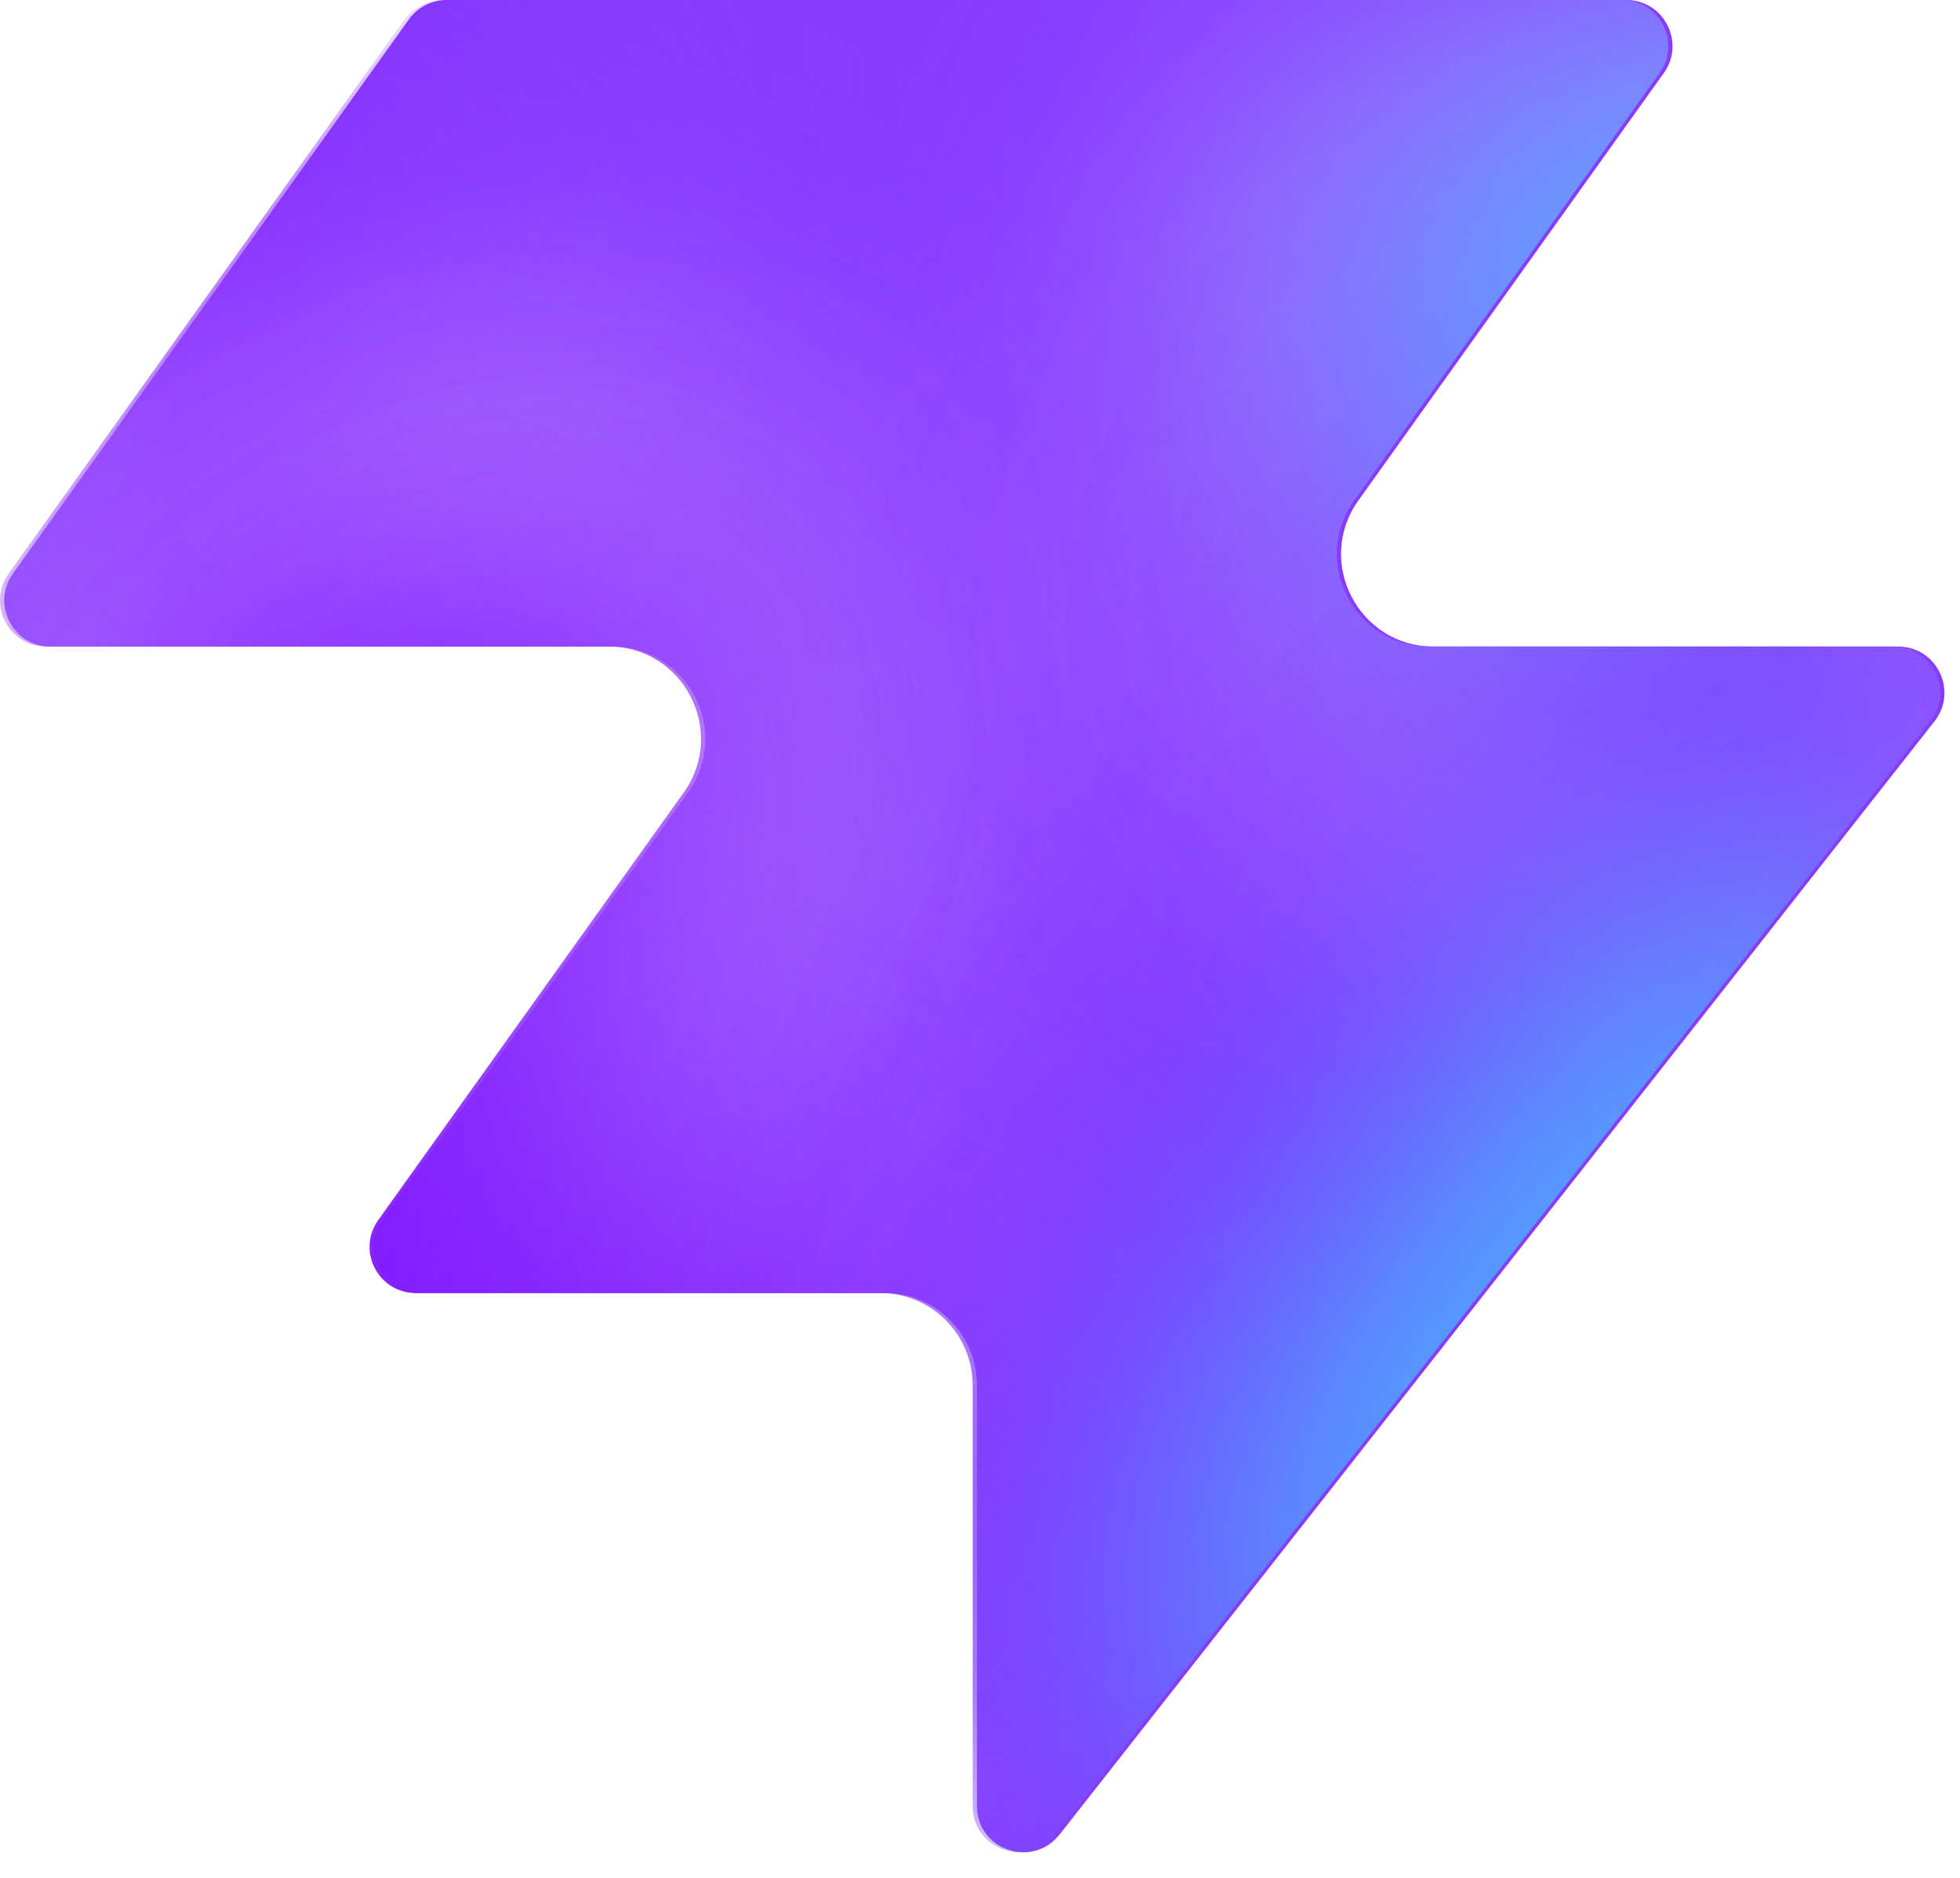
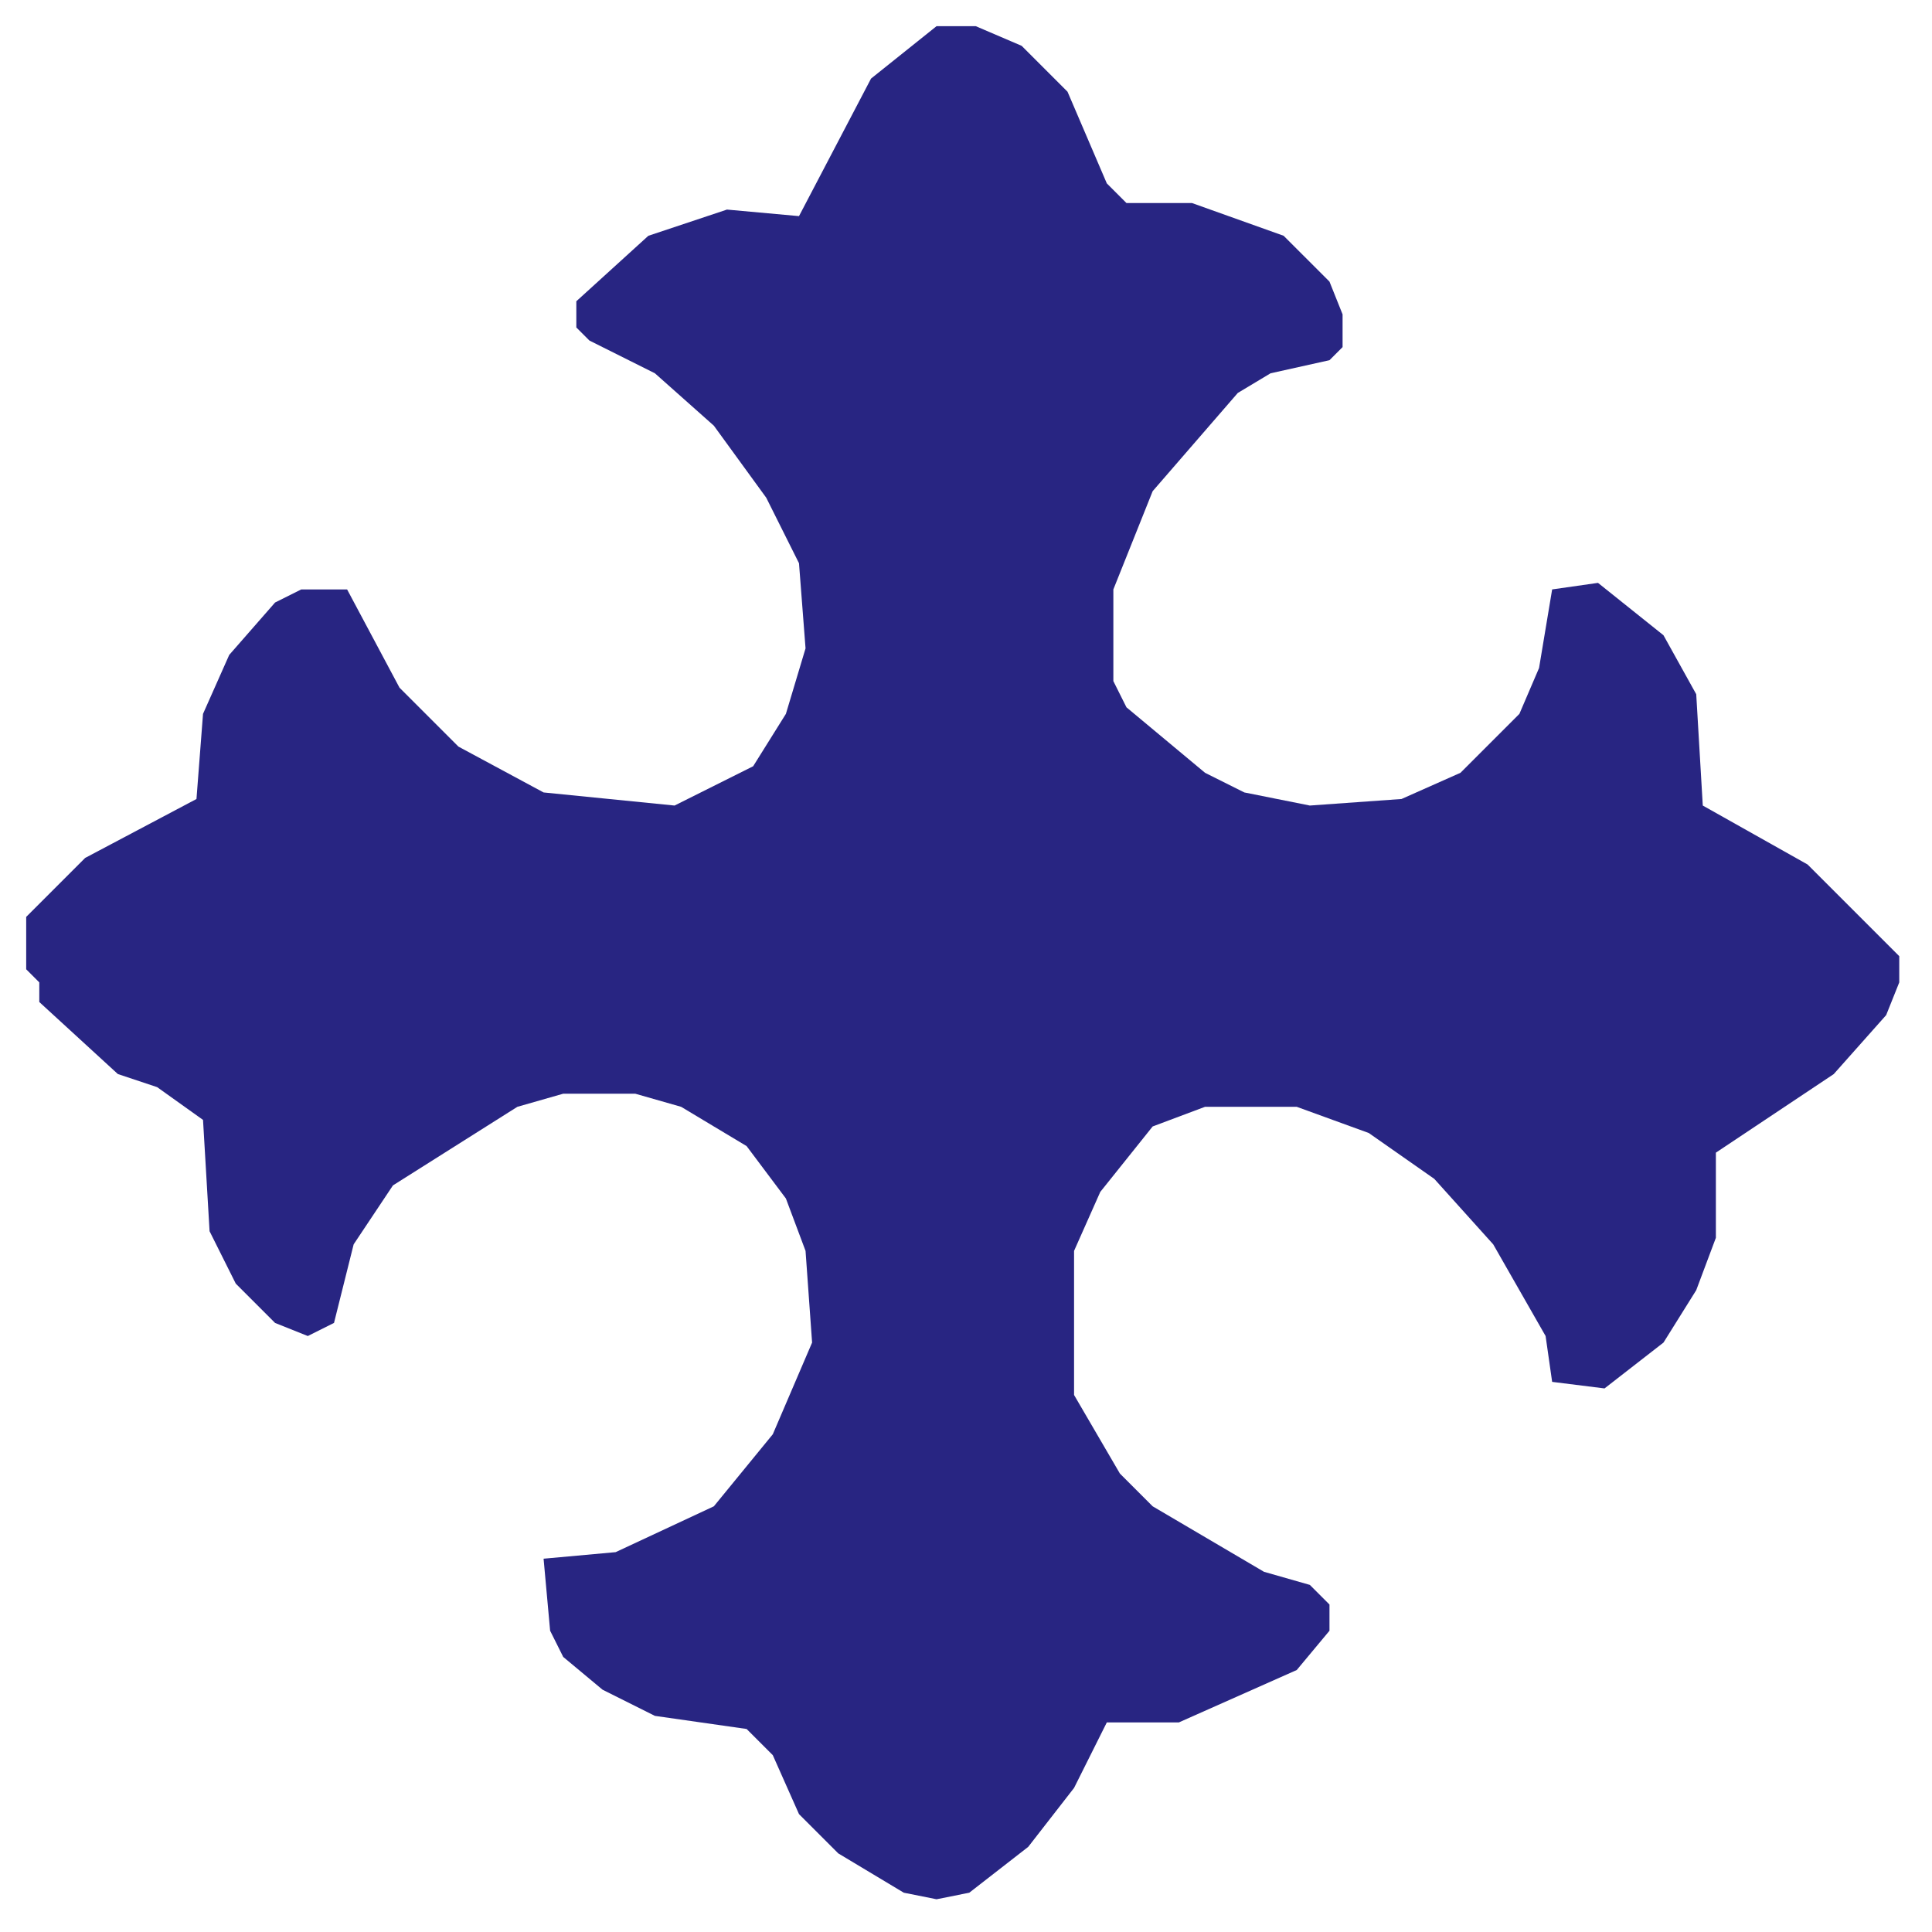
- <svg xmlns="http://www.w3.org/2000/svg" width="48" height="46" fill="none" viewBox="0 0 48 46">
-   <path fill="#863bff" d="M25.946 44.938c-.664.845-2.021.375-2.021-.698V33.937a2.26 2.26 0 0 0-2.262-2.262H10.287c-.92 0-1.456-1.04-.92-1.788l7.48-10.471c1.07-1.497 0-3.578-1.842-3.578H1.237c-.92 0-1.456-1.04-.92-1.788L10.013.474c.214-.297.556-.474.92-.474h28.894c.92 0 1.456 1.04.92 1.788l-7.48 10.471c-1.07 1.498 0 3.579 1.842 3.579h11.377c.943 0 1.473 1.088.89 1.83L25.947 44.94z" style="fill:#863bff;fill:color(display-p3 .525 .23 1);fill-opacity:1" />
-   <mask id="a" width="48" height="46" x="0" y="0" maskUnits="userSpaceOnUse" style="mask-type:alpha">
-     <path fill="#000" d="M25.842 44.938c-.664.844-2.021.375-2.021-.698V33.937a2.26 2.26 0 0 0-2.262-2.262H10.183c-.92 0-1.456-1.04-.92-1.788l7.48-10.471c1.07-1.498 0-3.579-1.842-3.579H1.133c-.92 0-1.456-1.04-.92-1.787L9.91.473c.214-.297.556-.474.92-.474h28.894c.92 0 1.456 1.04.92 1.788l-7.48 10.471c-1.07 1.498 0 3.578 1.842 3.578h11.377c.943 0 1.473 1.088.89 1.832L25.843 44.94z" style="fill:#000;fill-opacity:1" />
-   </mask>
-   <g mask="url(#a)">
-     <g filter="url(#b)">
-       <ellipse cx="5.508" cy="14.704" fill="#ede6ff" rx="5.508" ry="14.704" style="fill:#ede6ff;fill:color(display-p3 .927 .903 1);fill-opacity:1" transform="matrix(.00324 1 1 -.00324 -4.47 31.516)" />
-     </g>
-     <g filter="url(#c)">
-       <ellipse cx="10.399" cy="29.851" fill="#ede6ff" rx="10.399" ry="29.851" style="fill:#ede6ff;fill:color(display-p3 .927 .903 1);fill-opacity:1" transform="matrix(.00324 1 1 -.00324 -39.328 7.883)" />
-     </g>
-     <g filter="url(#d)">
-       <ellipse cx="5.508" cy="30.487" fill="#7e14ff" rx="5.508" ry="30.487" style="fill:#7e14ff;fill:color(display-p3 .492 .077 1);fill-opacity:1" transform="rotate(89.814 -25.913 -14.639)scale(1 -1)" />
-     </g>
-     <g filter="url(#e)">
-       <ellipse cx="5.508" cy="30.599" fill="#7e14ff" rx="5.508" ry="30.599" style="fill:#7e14ff;fill:color(display-p3 .492 .077 1);fill-opacity:1" transform="rotate(89.814 -32.644 -3.334)scale(1 -1)" />
-     </g>
-     <g filter="url(#f)">
-       <ellipse cx="5.508" cy="30.599" fill="#7e14ff" rx="5.508" ry="30.599" style="fill:#7e14ff;fill:color(display-p3 .492 .077 1);fill-opacity:1" transform="matrix(.00324 1 1 -.00324 -34.34 30.47)" />
-     </g>
-     <g filter="url(#g)">
-       <ellipse cx="14.072" cy="22.078" fill="#ede6ff" rx="14.072" ry="22.078" style="fill:#ede6ff;fill:color(display-p3 .927 .903 1);fill-opacity:1" transform="rotate(93.35 24.506 48.493)scale(-1 1)" />
-     </g>
-     <g filter="url(#h)">
-       <ellipse cx="3.47" cy="21.501" fill="#7e14ff" rx="3.47" ry="21.501" style="fill:#7e14ff;fill:color(display-p3 .492 .077 1);fill-opacity:1" transform="rotate(89.009 28.708 47.59)scale(-1 1)" />
-     </g>
-     <g filter="url(#i)">
-       <ellipse cx="3.47" cy="21.501" fill="#7e14ff" rx="3.47" ry="21.501" style="fill:#7e14ff;fill:color(display-p3 .492 .077 1);fill-opacity:1" transform="rotate(89.009 28.708 47.59)scale(-1 1)" />
-     </g>
-     <g filter="url(#j)">
-       <ellipse cx=".387" cy="8.972" fill="#7e14ff" rx="4.407" ry="29.108" style="fill:#7e14ff;fill:color(display-p3 .492 .077 1);fill-opacity:1" transform="rotate(39.51 .387 8.972)" />
-     </g>
-     <g filter="url(#k)">
-       <ellipse cx="47.523" cy="-6.092" fill="#7e14ff" rx="4.407" ry="29.108" style="fill:#7e14ff;fill:color(display-p3 .492 .077 1);fill-opacity:1" transform="rotate(37.892 47.523 -6.092)" />
-     </g>
-     <g filter="url(#l)">
-       <ellipse cx="41.412" cy="6.333" fill="#47bfff" rx="5.971" ry="9.665" style="fill:#47bfff;fill:color(display-p3 .28 .748 1);fill-opacity:1" transform="rotate(37.892 41.412 6.333)" />
-     </g>
-     <g filter="url(#m)">
-       <ellipse cx="-1.879" cy="38.332" fill="#7e14ff" rx="4.407" ry="29.108" style="fill:#7e14ff;fill:color(display-p3 .492 .077 1);fill-opacity:1" transform="rotate(37.892 -1.88 38.332)" />
-     </g>
-     <g filter="url(#n)">
-       <ellipse cx="-1.879" cy="38.332" fill="#7e14ff" rx="4.407" ry="29.108" style="fill:#7e14ff;fill:color(display-p3 .492 .077 1);fill-opacity:1" transform="rotate(37.892 -1.88 38.332)" />
-     </g>
-     <g filter="url(#o)">
-       <ellipse cx="35.651" cy="29.907" fill="#7e14ff" rx="4.407" ry="29.108" style="fill:#7e14ff;fill:color(display-p3 .492 .077 1);fill-opacity:1" transform="rotate(37.892 35.651 29.907)" />
-     </g>
-     <g filter="url(#p)">
-       <ellipse cx="38.418" cy="32.4" fill="#47bfff" rx="5.971" ry="15.297" style="fill:#47bfff;fill:color(display-p3 .28 .748 1);fill-opacity:1" transform="rotate(37.892 38.418 32.4)" />
-     </g>
-   </g>
-   <defs>
-     <filter id="b" width="60.045" height="41.654" x="-19.77" y="16.149" color-interpolation-filters="sRGB" filterUnits="userSpaceOnUse">
-       <feFlood flood-opacity="0" result="BackgroundImageFix" />
-       <feBlend in="SourceGraphic" in2="BackgroundImageFix" result="shape" />
-       <feGaussianBlur result="effect1_foregroundBlur_2002_17158" stdDeviation="7.659" />
-     </filter>
-     <filter id="c" width="90.34" height="51.437" x="-54.613" y="-7.533" color-interpolation-filters="sRGB" filterUnits="userSpaceOnUse">
-       <feFlood flood-opacity="0" result="BackgroundImageFix" />
-       <feBlend in="SourceGraphic" in2="BackgroundImageFix" result="shape" />
-       <feGaussianBlur result="effect1_foregroundBlur_2002_17158" stdDeviation="7.659" />
-     </filter>
-     <filter id="d" width="79.355" height="29.4" x="-49.64" y="2.03" color-interpolation-filters="sRGB" filterUnits="userSpaceOnUse">
-       <feFlood flood-opacity="0" result="BackgroundImageFix" />
-       <feBlend in="SourceGraphic" in2="BackgroundImageFix" result="shape" />
-       <feGaussianBlur result="effect1_foregroundBlur_2002_17158" stdDeviation="4.596" />
-     </filter>
-     <filter id="e" width="79.579" height="29.4" x="-45.045" y="20.029" color-interpolation-filters="sRGB" filterUnits="userSpaceOnUse">
-       <feFlood flood-opacity="0" result="BackgroundImageFix" />
-       <feBlend in="SourceGraphic" in2="BackgroundImageFix" result="shape" />
-       <feGaussianBlur result="effect1_foregroundBlur_2002_17158" stdDeviation="4.596" />
-     </filter>
-     <filter id="f" width="79.579" height="29.4" x="-43.513" y="21.178" color-interpolation-filters="sRGB" filterUnits="userSpaceOnUse">
-       <feFlood flood-opacity="0" result="BackgroundImageFix" />
-       <feBlend in="SourceGraphic" in2="BackgroundImageFix" result="shape" />
-       <feGaussianBlur result="effect1_foregroundBlur_2002_17158" stdDeviation="4.596" />
-     </filter>
-     <filter id="g" width="74.749" height="58.852" x="15.756" y="-17.901" color-interpolation-filters="sRGB" filterUnits="userSpaceOnUse">
-       <feFlood flood-opacity="0" result="BackgroundImageFix" />
-       <feBlend in="SourceGraphic" in2="BackgroundImageFix" result="shape" />
-       <feGaussianBlur result="effect1_foregroundBlur_2002_17158" stdDeviation="7.659" />
-     </filter>
-     <filter id="h" width="61.377" height="25.362" x="23.548" y="2.284" color-interpolation-filters="sRGB" filterUnits="userSpaceOnUse">
-       <feFlood flood-opacity="0" result="BackgroundImageFix" />
-       <feBlend in="SourceGraphic" in2="BackgroundImageFix" result="shape" />
-       <feGaussianBlur result="effect1_foregroundBlur_2002_17158" stdDeviation="4.596" />
-     </filter>
-     <filter id="i" width="61.377" height="25.362" x="23.548" y="2.284" color-interpolation-filters="sRGB" filterUnits="userSpaceOnUse">
-       <feFlood flood-opacity="0" result="BackgroundImageFix" />
-       <feBlend in="SourceGraphic" in2="BackgroundImageFix" result="shape" />
-       <feGaussianBlur result="effect1_foregroundBlur_2002_17158" stdDeviation="4.596" />
-     </filter>
-     <filter id="j" width="56.045" height="63.649" x="-27.636" y="-22.853" color-interpolation-filters="sRGB" filterUnits="userSpaceOnUse">
-       <feFlood flood-opacity="0" result="BackgroundImageFix" />
-       <feBlend in="SourceGraphic" in2="BackgroundImageFix" result="shape" />
-       <feGaussianBlur result="effect1_foregroundBlur_2002_17158" stdDeviation="4.596" />
-     </filter>
-     <filter id="k" width="54.814" height="64.646" x="20.116" y="-38.415" color-interpolation-filters="sRGB" filterUnits="userSpaceOnUse">
-       <feFlood flood-opacity="0" result="BackgroundImageFix" />
-       <feBlend in="SourceGraphic" in2="BackgroundImageFix" result="shape" />
-       <feGaussianBlur result="effect1_foregroundBlur_2002_17158" stdDeviation="4.596" />
-     </filter>
-     <filter id="l" width="33.541" height="35.313" x="24.641" y="-11.323" color-interpolation-filters="sRGB" filterUnits="userSpaceOnUse">
-       <feFlood flood-opacity="0" result="BackgroundImageFix" />
-       <feBlend in="SourceGraphic" in2="BackgroundImageFix" result="shape" />
-       <feGaussianBlur result="effect1_foregroundBlur_2002_17158" stdDeviation="4.596" />
-     </filter>
-     <filter id="m" width="54.814" height="64.646" x="-29.286" y="6.009" color-interpolation-filters="sRGB" filterUnits="userSpaceOnUse">
-       <feFlood flood-opacity="0" result="BackgroundImageFix" />
-       <feBlend in="SourceGraphic" in2="BackgroundImageFix" result="shape" />
-       <feGaussianBlur result="effect1_foregroundBlur_2002_17158" stdDeviation="4.596" />
-     </filter>
-     <filter id="n" width="54.814" height="64.646" x="-29.286" y="6.009" color-interpolation-filters="sRGB" filterUnits="userSpaceOnUse">
-       <feFlood flood-opacity="0" result="BackgroundImageFix" />
-       <feBlend in="SourceGraphic" in2="BackgroundImageFix" result="shape" />
-       <feGaussianBlur result="effect1_foregroundBlur_2002_17158" stdDeviation="4.596" />
-     </filter>
-     <filter id="o" width="54.814" height="64.646" x="8.244" y="-2.416" color-interpolation-filters="sRGB" filterUnits="userSpaceOnUse">
-       <feFlood flood-opacity="0" result="BackgroundImageFix" />
-       <feBlend in="SourceGraphic" in2="BackgroundImageFix" result="shape" />
-       <feGaussianBlur result="effect1_foregroundBlur_2002_17158" stdDeviation="4.596" />
-     </filter>
-     <filter id="p" width="39.409" height="43.623" x="18.713" y="10.588" color-interpolation-filters="sRGB" filterUnits="userSpaceOnUse">
-       <feFlood flood-opacity="0" result="BackgroundImageFix" />
-       <feBlend in="SourceGraphic" in2="BackgroundImageFix" result="shape" />
-       <feGaussianBlur result="effect1_foregroundBlur_2002_17158" stdDeviation="4.596" />
-     </filter>
-   </defs>
+ <svg xmlns="http://www.w3.org/2000/svg" viewBox="0 0 295 295" width="295" height="295">
+   <path d="M 149.0 4.0 L 143.0 4.0 L 133.0 12.0 L 122.0 33.0 L 111.0 32.0 L 99.0 36.0 L 88.0 46.0 L 88.0 50.0 L 90.0 52.0 L 100.0 57.0 L 109.0 65.0 L 117.0 76.0 L 122.0 86.0 L 123.0 99.0 L 120.0 109.0 L 115.0 117.0 L 103.0 123.0 L 83.0 121.0 L 70.0 114.0 L 61.0 105.0 L 53.0 90.0 L 46.0 90.0 L 42.0 92.0 L 35.0 100.0 L 31.0 109.0 L 30.0 122.0 L 13.0 131.0 L 4.0 140.0 L 4.0 148.0 L 6.0 150.0 L 6.0 153.0 L 18.0 164.0 L 24.0 166.0 L 31.0 171.0 L 32.0 188.0 L 36.0 196.0 L 42.0 202.0 L 47.0 204.0 L 51.0 202.0 L 54.0 190.0 L 60.0 181.0 L 79.0 169.0 L 86.0 167.0 L 97.0 167.0 L 104.0 169.0 L 114.0 175.0 L 120.0 183.0 L 123.0 191.0 L 124.0 205.0 L 118.0 219.0 L 109.0 230.0 L 94.0 237.0 L 83.0 238.0 L 84.0 249.0 L 86.0 253.0 L 92.0 258.0 L 100.0 262.0 L 114.0 264.0 L 118.0 268.0 L 122.0 277.0 L 128.0 283.0 L 138.0 289.0 L 143.0 290.0 L 148.0 289.0 L 157.0 282.0 L 164.0 273.0 L 169.0 263.0 L 180.0 263.0 L 198.0 255.0 L 203.0 249.0 L 203.0 245.0 L 200.0 242.0 L 193.0 240.0 L 176.0 230.0 L 171.0 225.0 L 164.0 213.0 L 164.0 191.0 L 168.0 182.0 L 176.0 172.0 L 184.0 169.0 L 198.0 169.0 L 209.0 173.0 L 219.0 180.0 L 228.0 190.0 L 236.0 204.0 L 237.0 211.0 L 245.0 212.0 L 254.0 205.0 L 259.0 197.0 L 262.0 189.0 L 262.0 176.0 L 280.0 164.0 L 288.0 155.0 L 290.0 150.0 L 290.0 146.0 L 276.0 132.0 L 260.0 123.0 L 259.0 106.0 L 254.0 97.0 L 244.0 89.0 L 237.0 90.0 L 235.0 102.0 L 232.0 109.0 L 223.0 118.0 L 214.0 122.0 L 200.0 123.0 L 190.0 121.0 L 184.0 118.0 L 172.0 108.0 L 170.0 104.0 L 170.0 90.0 L 176.0 75.0 L 189.0 60.0 L 194.0 57.0 L 203.0 55.0 L 205.0 53.0 L 205.0 48.0 L 203.0 43.0 L 196.0 36.0 L 182.0 31.0 L 172.0 31.0 L 169.0 28.0 L 163.0 14.0 L 156.0 7.0 Z" fill="#282582" />
</svg>
